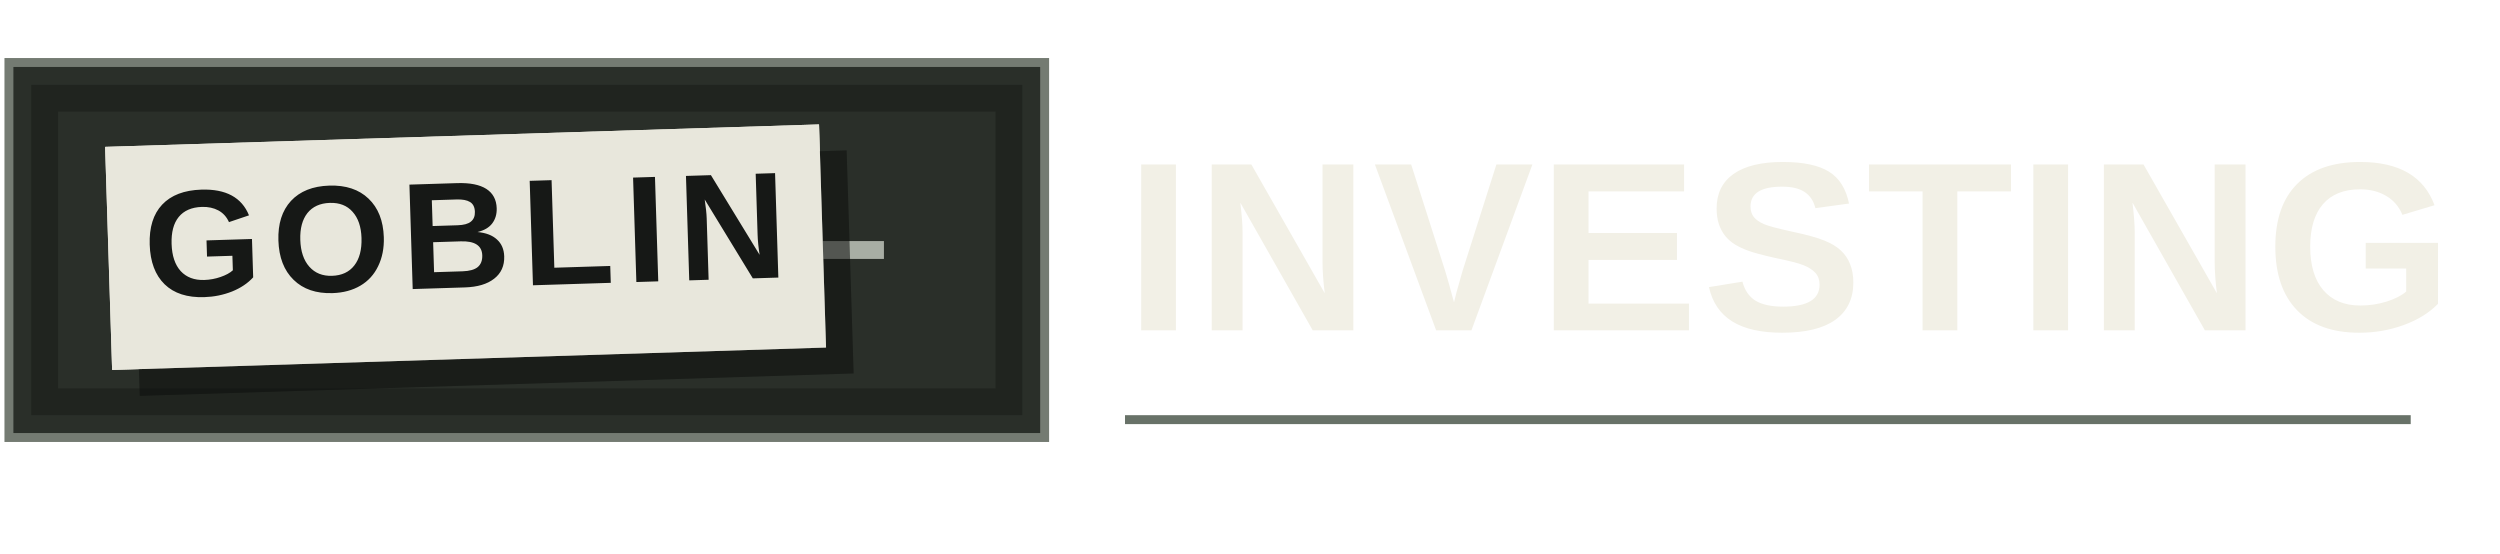
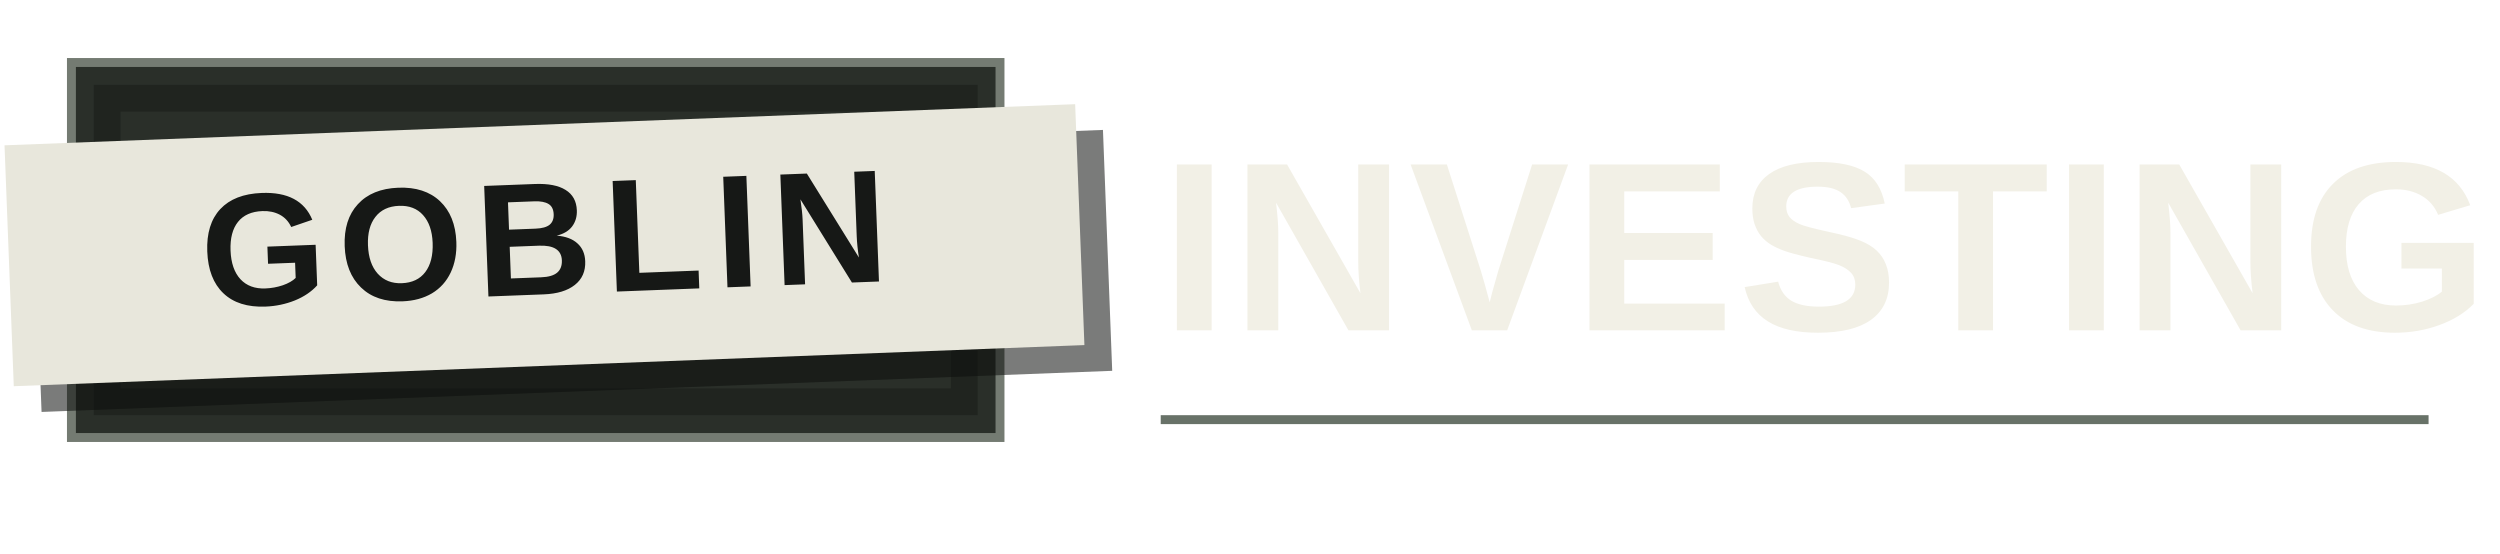
<svg xmlns="http://www.w3.org/2000/svg" viewBox="0 0 280 62" role="img" aria-label="Goblin Investing">
-   <rect x="1" y="7" width="116" height="42" fill="#2a2f29" stroke="#747b72" />
-   <rect x="5" y="11" width="108" height="34" fill="none" stroke="#20241f" stroke-width="3" />
-   <text x="59" y="31" text-anchor="middle" fill="#8d9489" font-family="IBM Plex Mono,monospace" font-size="8" font-weight="600" letter-spacing="1.2">HOUSEHOLD</text>
-   <path d="M20 28 L99 28" stroke="#a8aea4" stroke-width="2" />
-   <g transform="rotate(-1.8 58 23)">
-     <rect x="12" y="15" width="80" height="25" fill="#e8e7dc" />
-     <rect x="15" y="18" width="80" height="25" fill="#0c0e0c" opacity=".55" />
-     <rect x="12" y="15" width="80" height="25" fill="#e8e7dc" />
-     <text x="52" y="32" text-anchor="middle" fill="#161816" font-family="Arial Narrow,Arial,sans-serif" font-size="17" font-weight="700" letter-spacing="1.2">GOBLIN</text>
+   <rect x="8" y="7" width="104" height="42" fill="#2a2f29" stroke="#747b72" />
+   <rect x="12" y="11" width="96" height="34" fill="none" stroke="#20241f" stroke-width="3" />
+   <text x="60" y="31" text-anchor="middle" fill="#8d9489" font-family="IBM Plex Mono,monospace" font-size="9" font-weight="600" letter-spacing="1.2">HUMAN</text>
+   <path d="M22 28 L98 28" stroke="#a8aea4" stroke-width="2" />
+   <g transform="rotate(-2.2 60 28)">
+     <rect x="4" y="17" width="120" height="27" fill="#0c0e0c" opacity=".55" />
+     <rect x="1" y="14" width="120" height="27" fill="#e8e7dc" />
+     <text x="61" y="33" text-anchor="middle" fill="#161816" font-family="Arial Narrow,Arial,sans-serif" font-size="18" font-weight="700" letter-spacing="1.4">GOBLIN</text>
  </g>
-   <text x="126" y="37" fill="#f2f0e6" font-family="Arial Narrow,Arial,sans-serif" font-size="27" font-weight="700" letter-spacing=".4">INVESTING</text>
-   <path d="M126 47 H270" stroke="#687268" stroke-width="1" />
+   <text x="130" y="37" fill="#f2f0e6" font-family="Arial Narrow,Arial,sans-serif" font-size="27" font-weight="700" letter-spacing=".4">INVESTING</text>
+   <path d="M130 47 H272" stroke="#687268" stroke-width="1" />
</svg>
